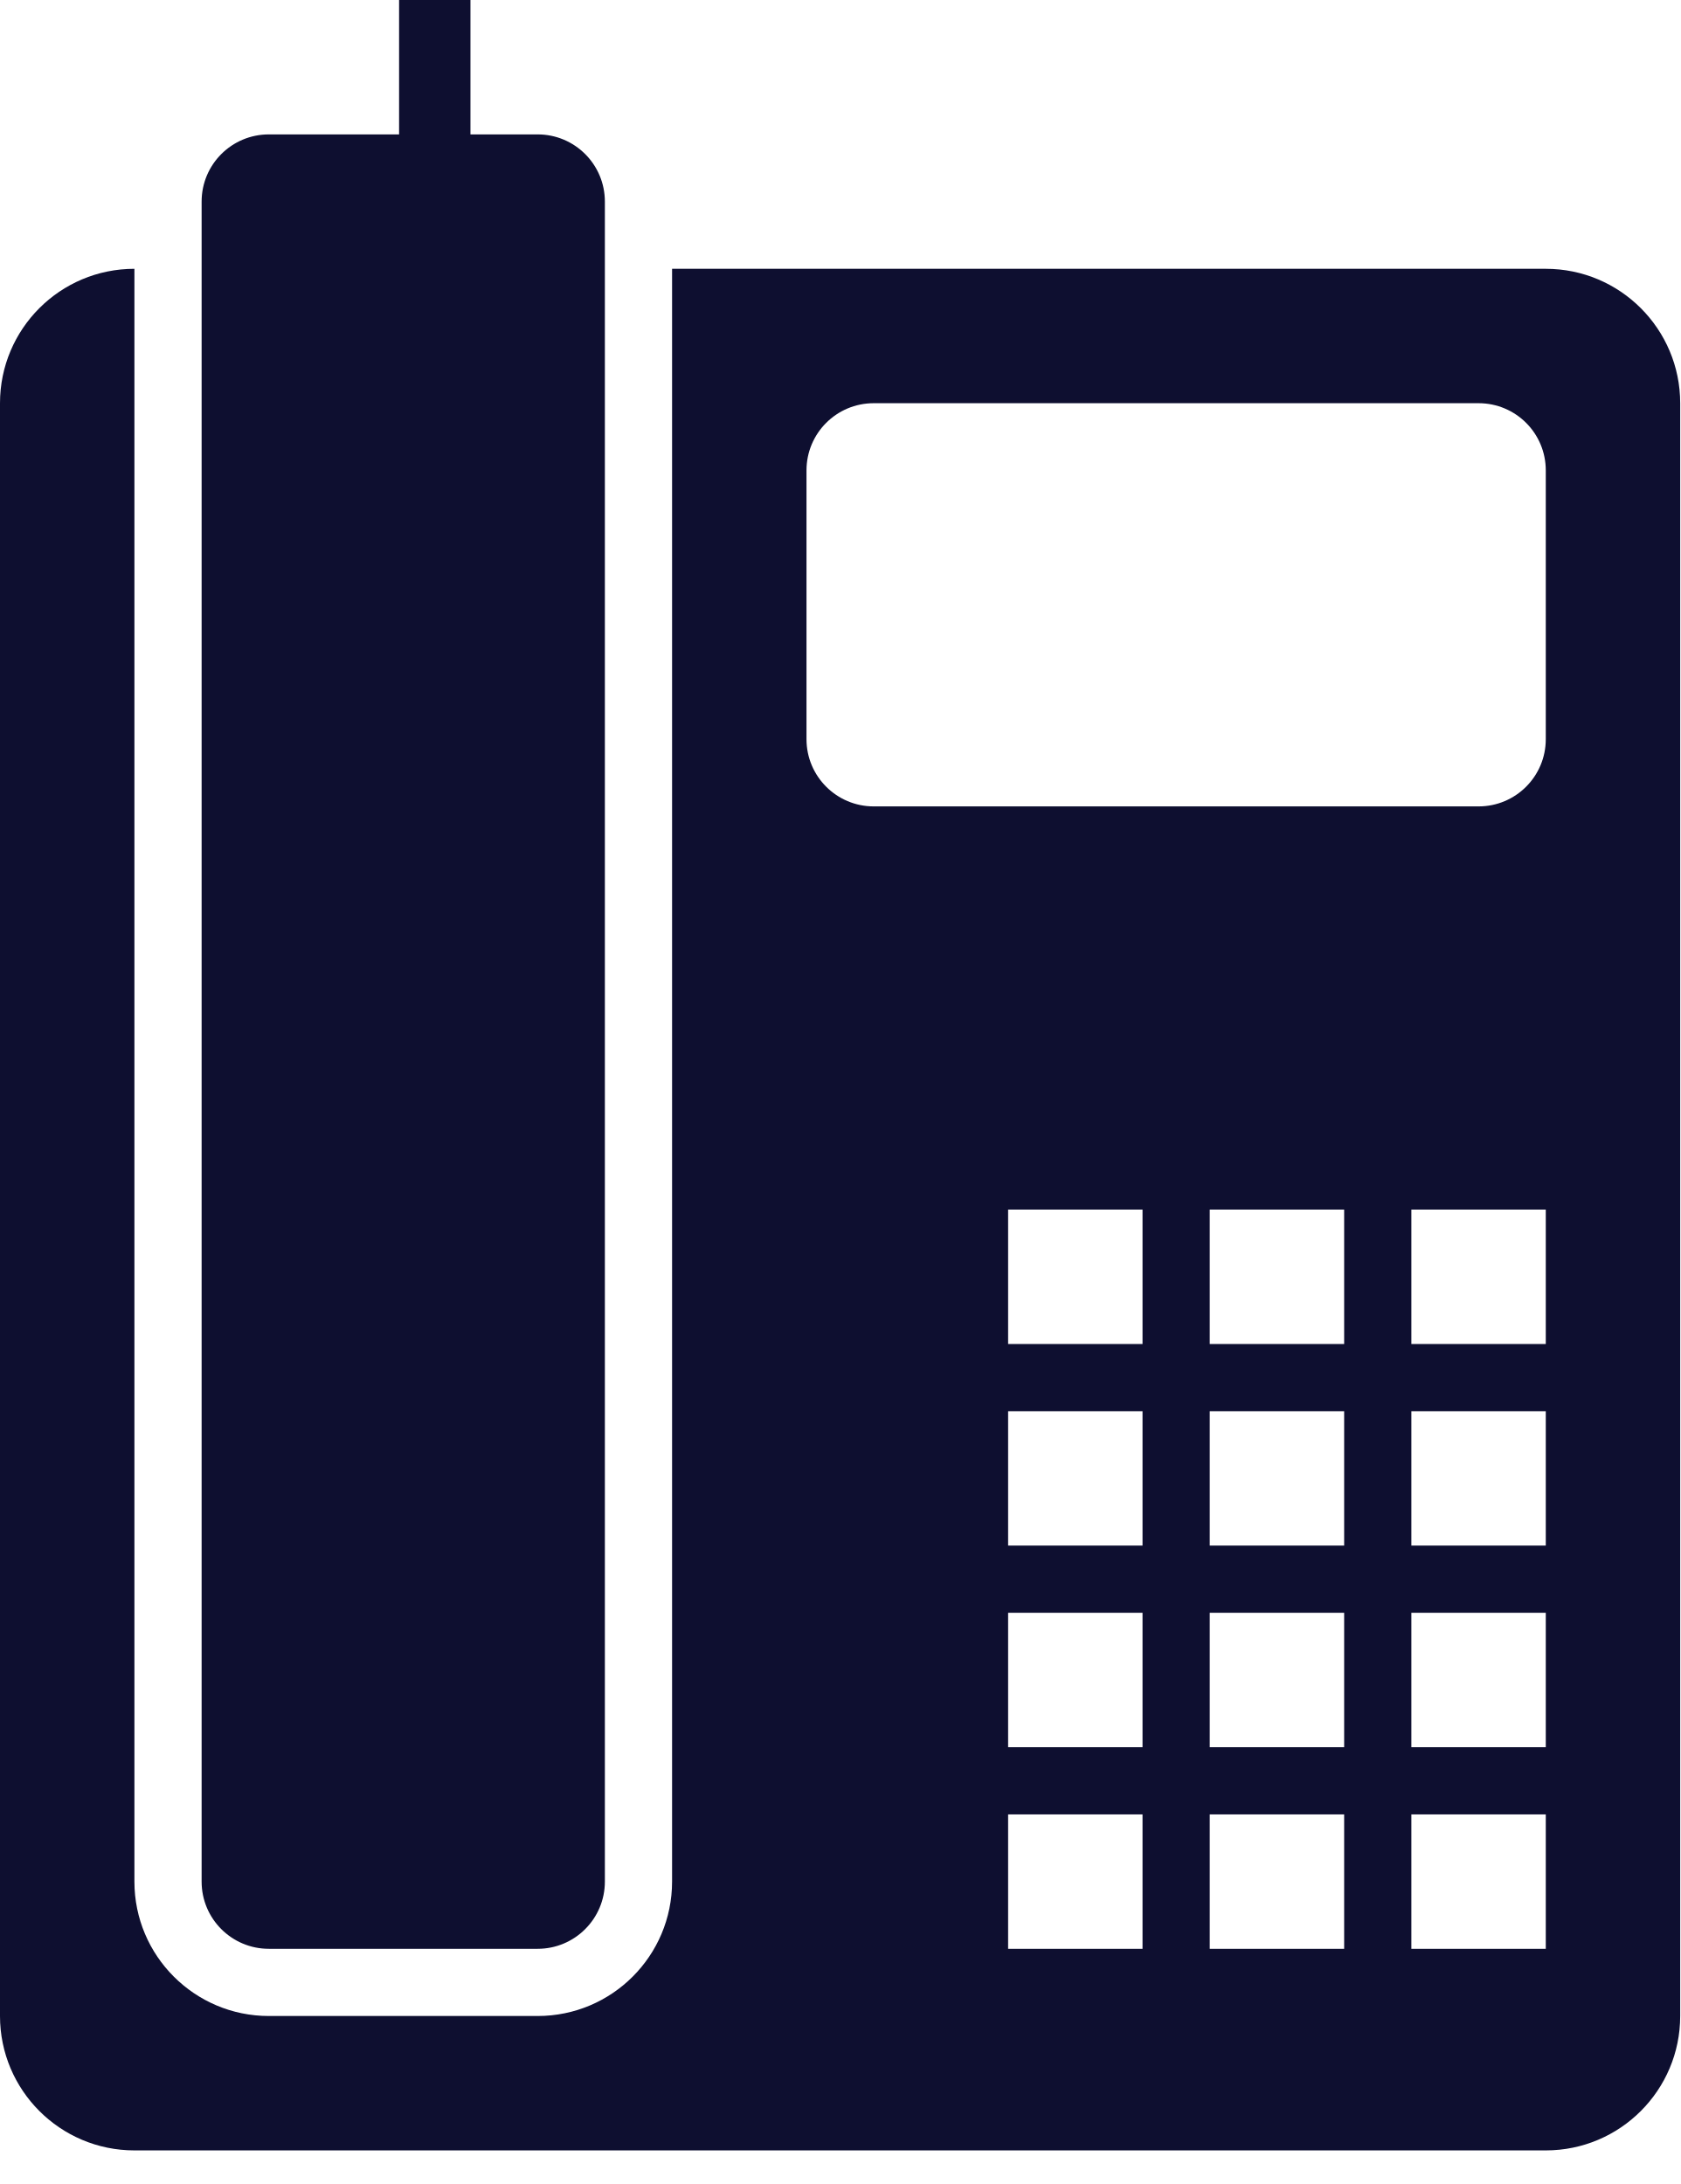
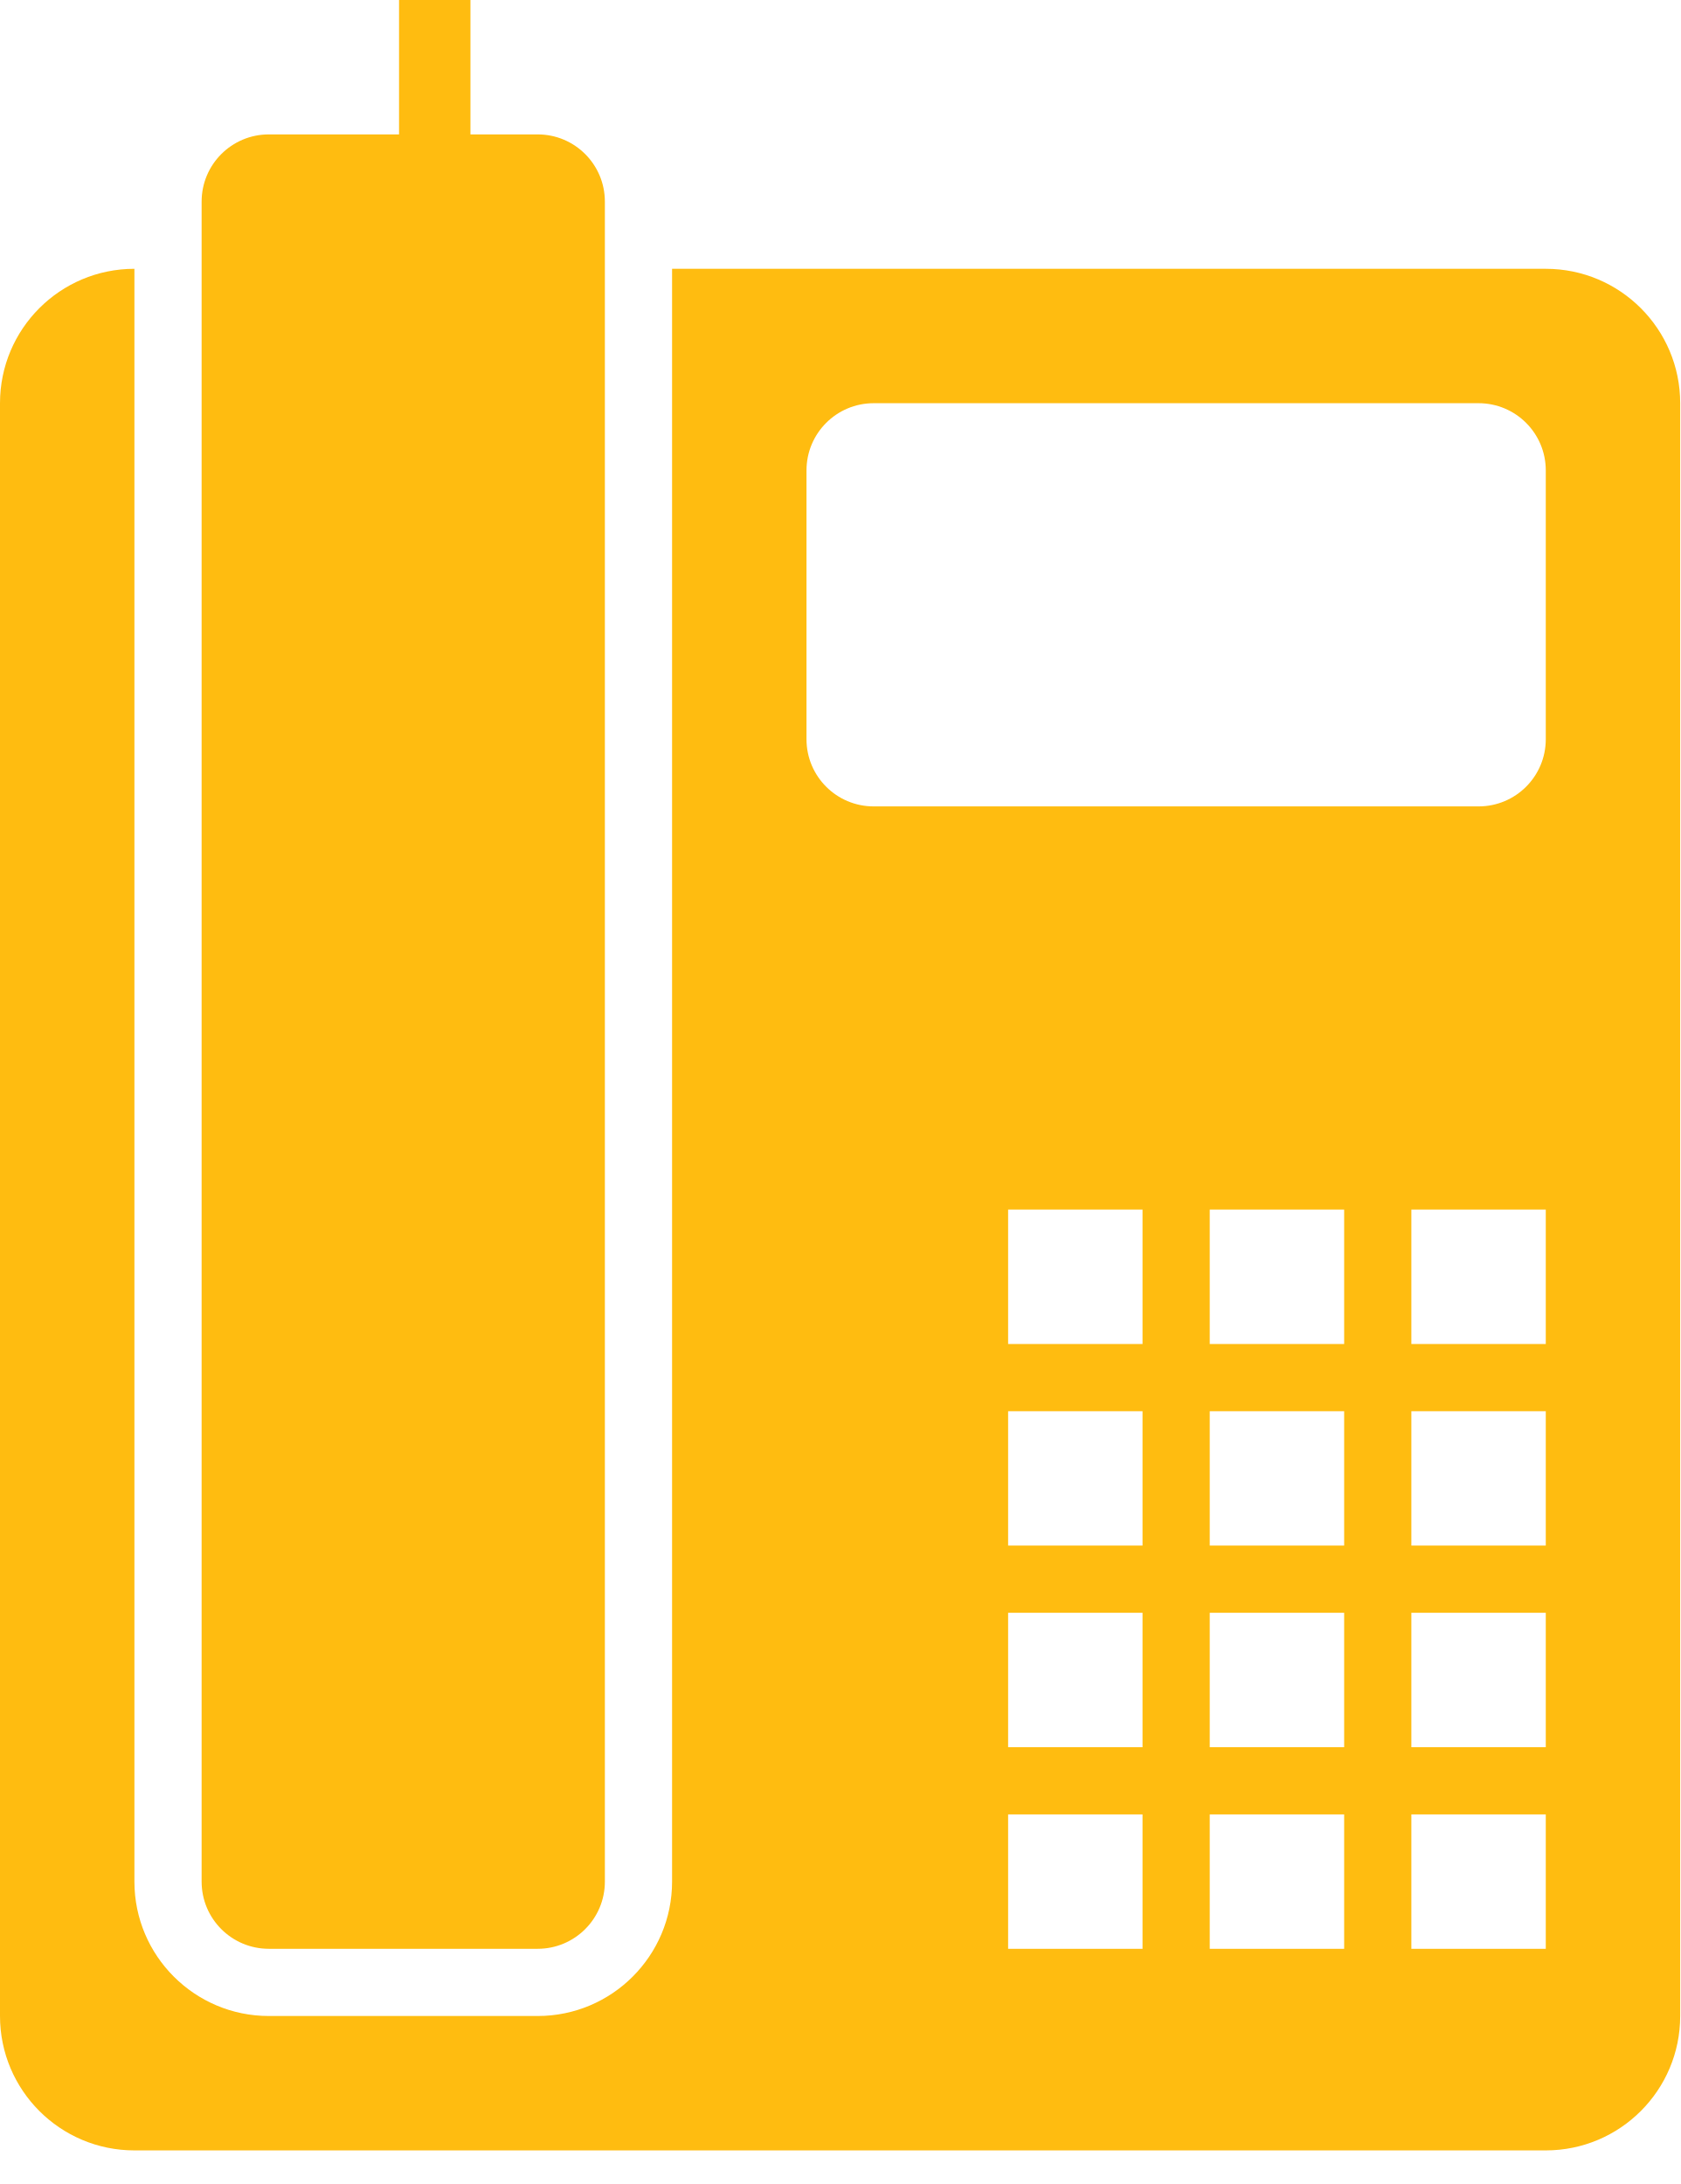
- <svg xmlns="http://www.w3.org/2000/svg" fill="#2196f3" width="40" height="52" viewBox="0 0 40 52">
-   <path d="M36.8 51.2H3.2C1.432 51.2 0 49.766 0 48V9.6C0 7.832 1.432 6.4 3.2 6.4V44.8C3.2 46.566 4.634 48 6.4 48H12.8C14.568 48 16 46.566 16 44.8V6.4H36.8C38.568 6.4 40 7.834 40 9.6V48C40 49.766 38.568 51.2 36.8 51.2ZM28.8 46.4H32V43.2H28.8V46.4ZM28.8 41.6H32V38.4H28.8V41.6ZM28.8 36.8H32V33.6H28.8V36.8ZM28.8 32H32V28.8H28.8V32ZM24 46.4H27.2V43.2H24V46.4ZM24 41.6H27.2V38.4H24V41.6ZM24 36.8H27.2V33.6H24V36.8ZM24 32H27.2V28.8H24V32ZM36.8 11.2C36.8 10.315 36.085 9.6 35.2 9.6H20.8C19.917 9.6 19.2 10.315 19.2 11.2V17.6C19.2 18.483 19.917 19.2 20.8 19.2H35.2C36.085 19.2 36.8 18.483 36.8 17.6V11.2ZM36.8 28.8H33.6V32H36.8V28.8ZM36.8 33.6H33.6V36.8H36.8V33.6ZM36.8 38.4H33.6V41.6H36.8V38.4ZM36.8 43.2H33.6V46.4H36.8V43.2ZM12.8 46.4H6.4C5.517 46.4 4.8 45.685 4.8 44.8V4.8C4.8 3.915 5.517 3.2 6.4 3.2H9.501V0H11.2V3.2H12.8C13.683 3.2 14.4 3.915 14.4 4.8V44.8C14.4 45.685 13.683 46.4 12.8 46.4Z" fill="#0E0F30" />
+ <svg xmlns="http://www.w3.org/2000/svg" width="20" height="26" viewBox="0 0 20 26" fill="none">
+   <path d="M18.4 25.6H1.6C0.716 25.6 0 24.883 0 24V4.8C0 3.916 0.716 3.2 1.6 3.2V22.4C1.6 23.283 2.317 24 3.2 24H6.4C7.284 24 8 23.283 8 22.4V3.2H18.4C19.284 3.2 20 3.917 20 4.8V24C20 24.883 19.284 25.6 18.4 25.6ZM14.4 23.2H16V21.6H14.4V23.2ZM14.4 20.8H16V19.2H14.4V20.8ZM14.4 18.4H16V16.8H14.4V18.4ZM14.4 16H16V14.4H14.4V16ZM12 23.2H13.6V21.6H12V23.2ZM12 20.8H13.6V19.2H12V20.8ZM12 18.4H13.6V16.8H12V18.4ZM12 16H13.6V14.4H12V16ZM18.4 5.6C18.4 5.158 18.042 4.8 17.6 4.8H10.4C9.958 4.8 9.6 5.158 9.6 5.6V8.8C9.6 9.242 9.958 9.6 10.4 9.6H17.6C18.042 9.6 18.4 9.242 18.4 8.8V5.6ZM18.4 14.4H16.8V16H18.4V14.4ZM18.4 16.8H16.8V18.4H18.4V16.8ZM18.4 19.2H16.8V20.8H18.4V19.2ZM18.4 21.6H16.8V23.2H18.4V21.6ZM6.4 23.2H3.2C2.758 23.2 2.4 22.842 2.4 22.4V2.4C2.4 1.958 2.758 1.6 3.2 1.6H4.75V0H5.6V1.6H6.4C6.842 1.6 7.2 1.958 7.2 2.4V22.4C7.2 22.842 6.842 23.2 6.4 23.2Z" fill="#FFBC10" />
</svg>
